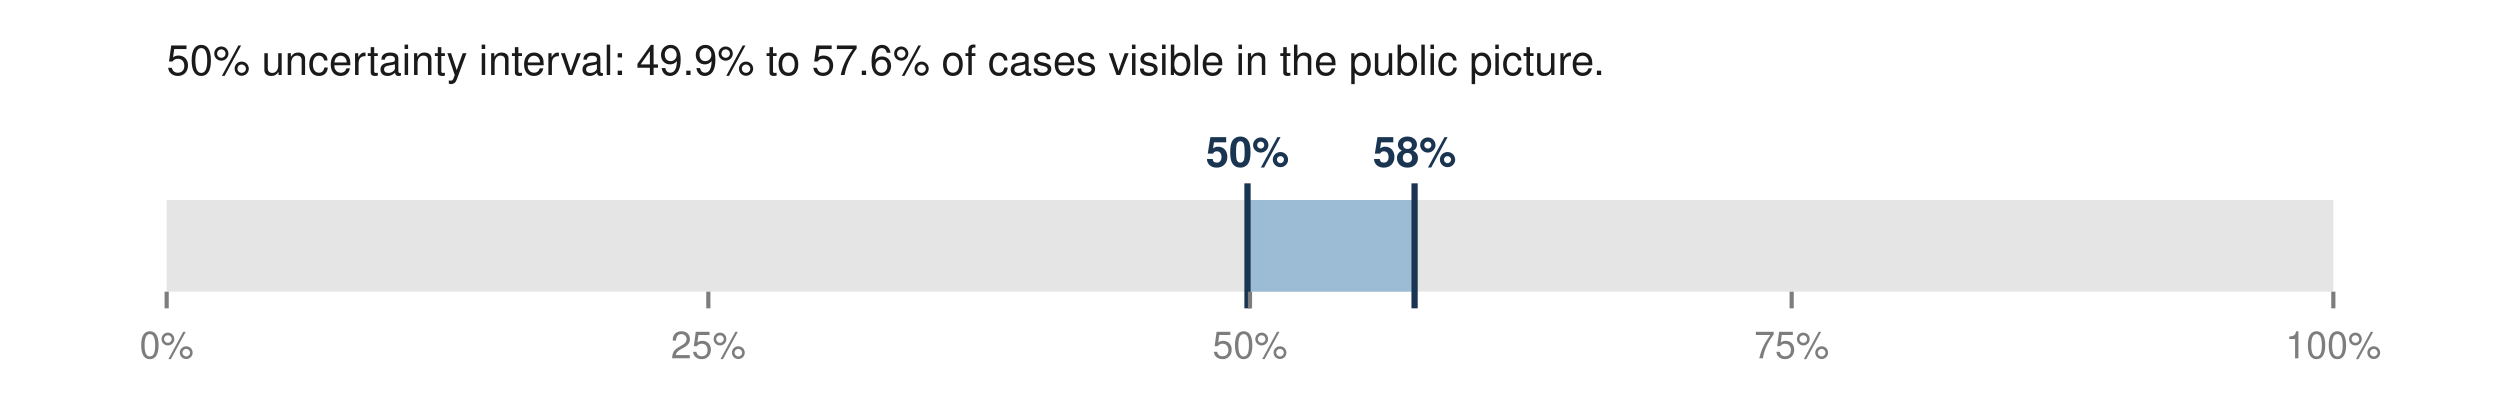
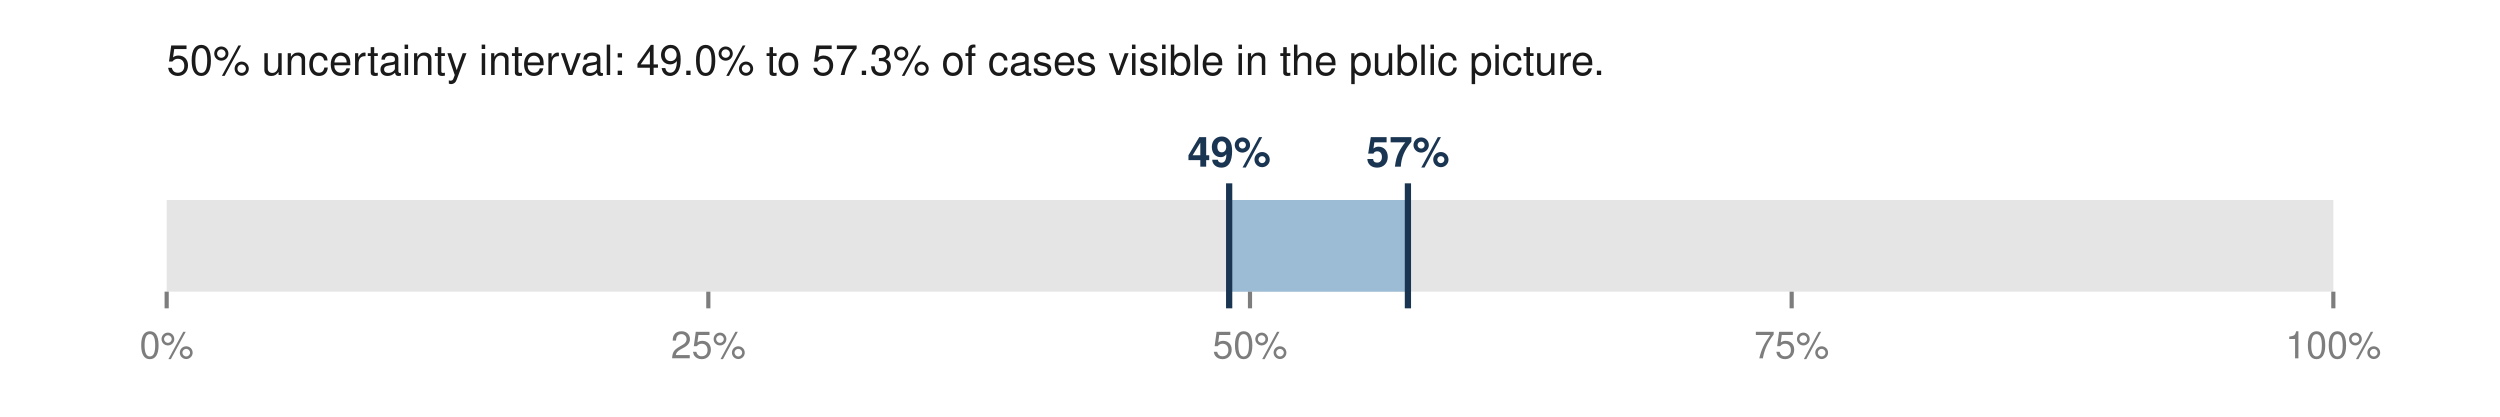
<svg xmlns="http://www.w3.org/2000/svg" viewBox="0 0 600 100" width="600" height="100" role="img" aria-labelledby="t">
-   <text x="40.0" y="18.0" font-family="Helvetica,Arial,sans-serif" font-size="10" fill="#1a1a1a" font-weight="normal" text-anchor="start">50% uncertainty interval: 49.9% to 57.6% of cases visible in the public picture.</text>
+   <text x="40.0" y="18.0" font-family="Helvetica,Arial,sans-serif" font-size="10" fill="#1a1a1a" font-weight="normal" text-anchor="start">50% uncertainty interval: 49.0% to 57.3% of cases visible in the public picture.</text>
  <rect x="40.0" y="48.0" width="520.0" height="22.0" fill="#e5e5e5" />
-   <rect x="299.4" y="48.0" width="40.1" height="22.0" fill="#9bbcd4" />
-   <line x1="299.4" y1="44.0" x2="299.4" y2="74.0" stroke="#1a3552" stroke-width="1.5" />
-   <line x1="339.5" y1="44.0" x2="339.5" y2="74.0" stroke="#1a3552" stroke-width="1.5" />
-   <text x="299.4" y="40.0" font-family="Helvetica,Arial,sans-serif" font-size="10" fill="#1a3552" font-weight="bold" text-anchor="middle">50%</text>
-   <text x="339.5" y="40.0" font-family="Helvetica,Arial,sans-serif" font-size="10" fill="#1a3552" font-weight="bold" text-anchor="middle">58%</text>
+   <rect x="295.0" y="48.0" width="42.9" height="22.0" fill="#9bbcd4" />
+   <line x1="295.0" y1="44.0" x2="295.0" y2="74.0" stroke="#1a3552" stroke-width="1.5" />
+   <line x1="337.9" y1="44.0" x2="337.9" y2="74.0" stroke="#1a3552" stroke-width="1.5" />
+   <text x="295.0" y="40.0" font-family="Helvetica,Arial,sans-serif" font-size="10" fill="#1a3552" font-weight="bold" text-anchor="middle">49%</text>
+   <text x="337.9" y="40.0" font-family="Helvetica,Arial,sans-serif" font-size="10" fill="#1a3552" font-weight="bold" text-anchor="middle">57%</text>
  <line x1="40.0" y1="70.0" x2="40.0" y2="74.0" stroke="#7d7d7d" stroke-width="1" />
  <text x="40.0" y="86.0" font-family="Helvetica,Arial,sans-serif" font-size="9" fill="#7d7d7d" font-weight="normal" text-anchor="middle">0%</text>
  <line x1="170.0" y1="70.0" x2="170.0" y2="74.0" stroke="#7d7d7d" stroke-width="1" />
  <text x="170.0" y="86.0" font-family="Helvetica,Arial,sans-serif" font-size="9" fill="#7d7d7d" font-weight="normal" text-anchor="middle">25%</text>
  <line x1="300.0" y1="70.0" x2="300.0" y2="74.0" stroke="#7d7d7d" stroke-width="1" />
  <text x="300.0" y="86.0" font-family="Helvetica,Arial,sans-serif" font-size="9" fill="#7d7d7d" font-weight="normal" text-anchor="middle">50%</text>
  <line x1="430.0" y1="70.0" x2="430.0" y2="74.0" stroke="#7d7d7d" stroke-width="1" />
  <text x="430.0" y="86.0" font-family="Helvetica,Arial,sans-serif" font-size="9" fill="#7d7d7d" font-weight="normal" text-anchor="middle">75%</text>
  <line x1="560.0" y1="70.0" x2="560.0" y2="74.0" stroke="#7d7d7d" stroke-width="1" />
  <text x="560.0" y="86.0" font-family="Helvetica,Arial,sans-serif" font-size="9" fill="#7d7d7d" font-weight="normal" text-anchor="middle">100%</text>
</svg>
